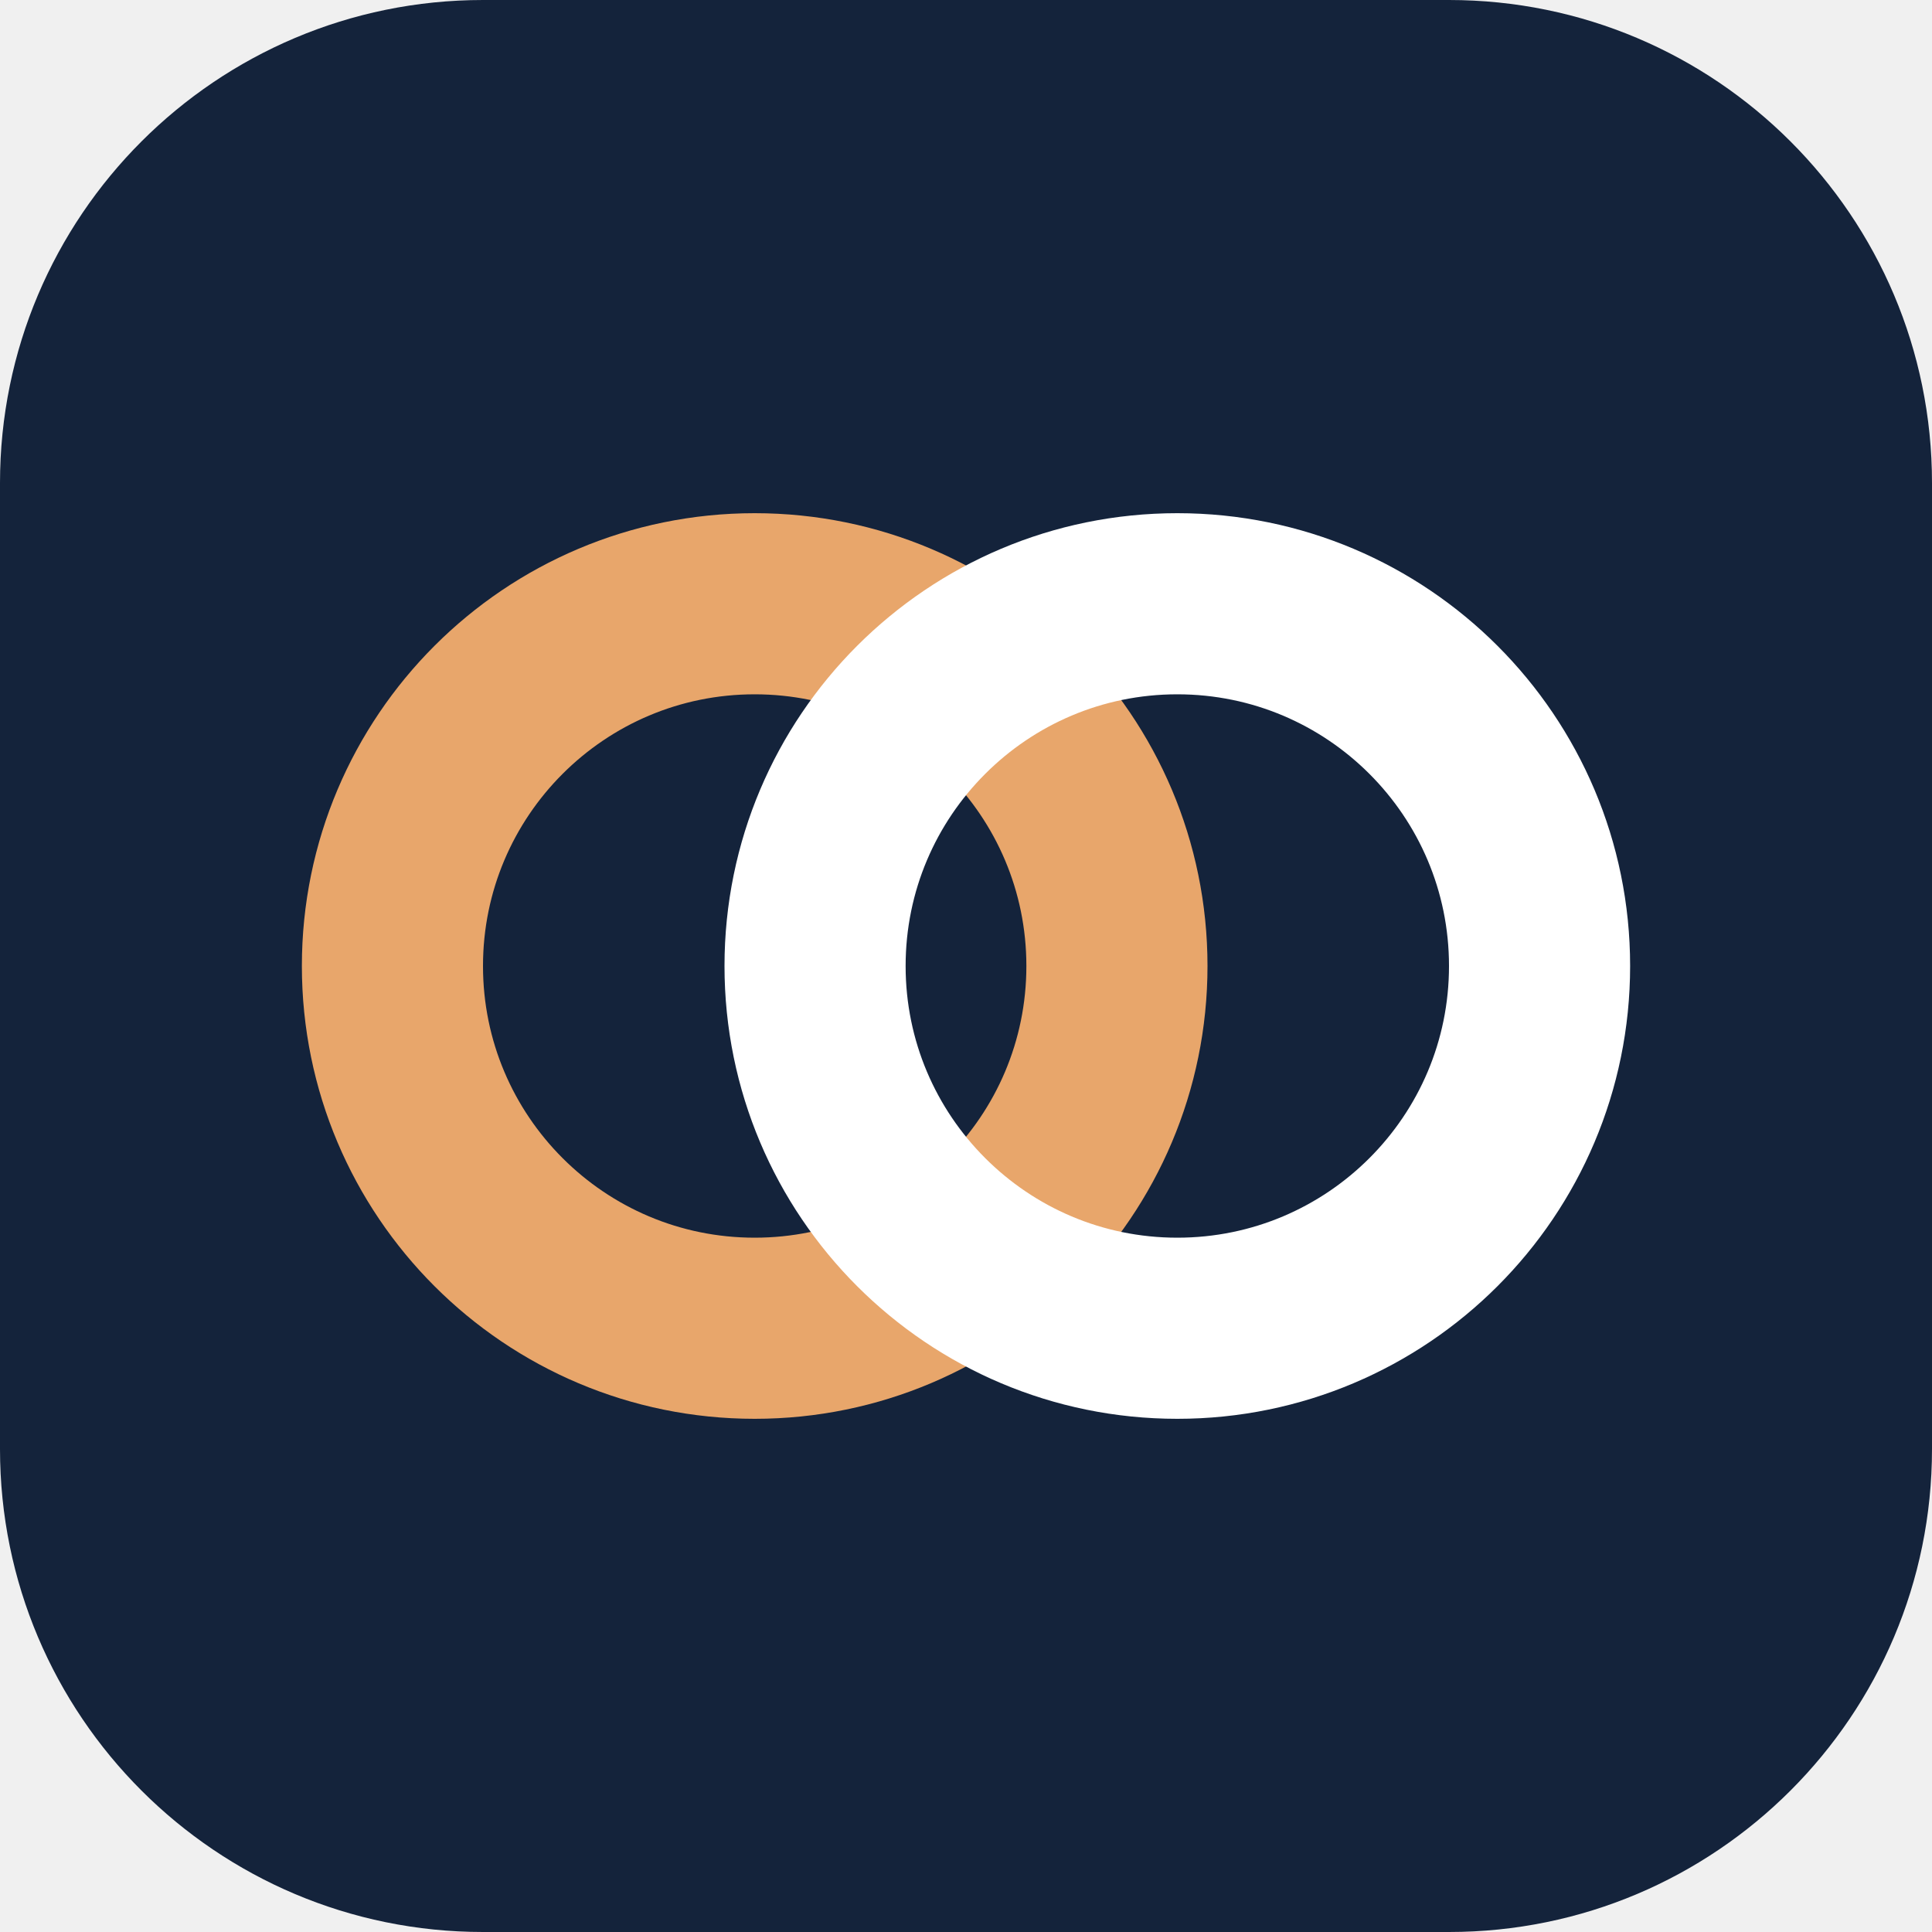
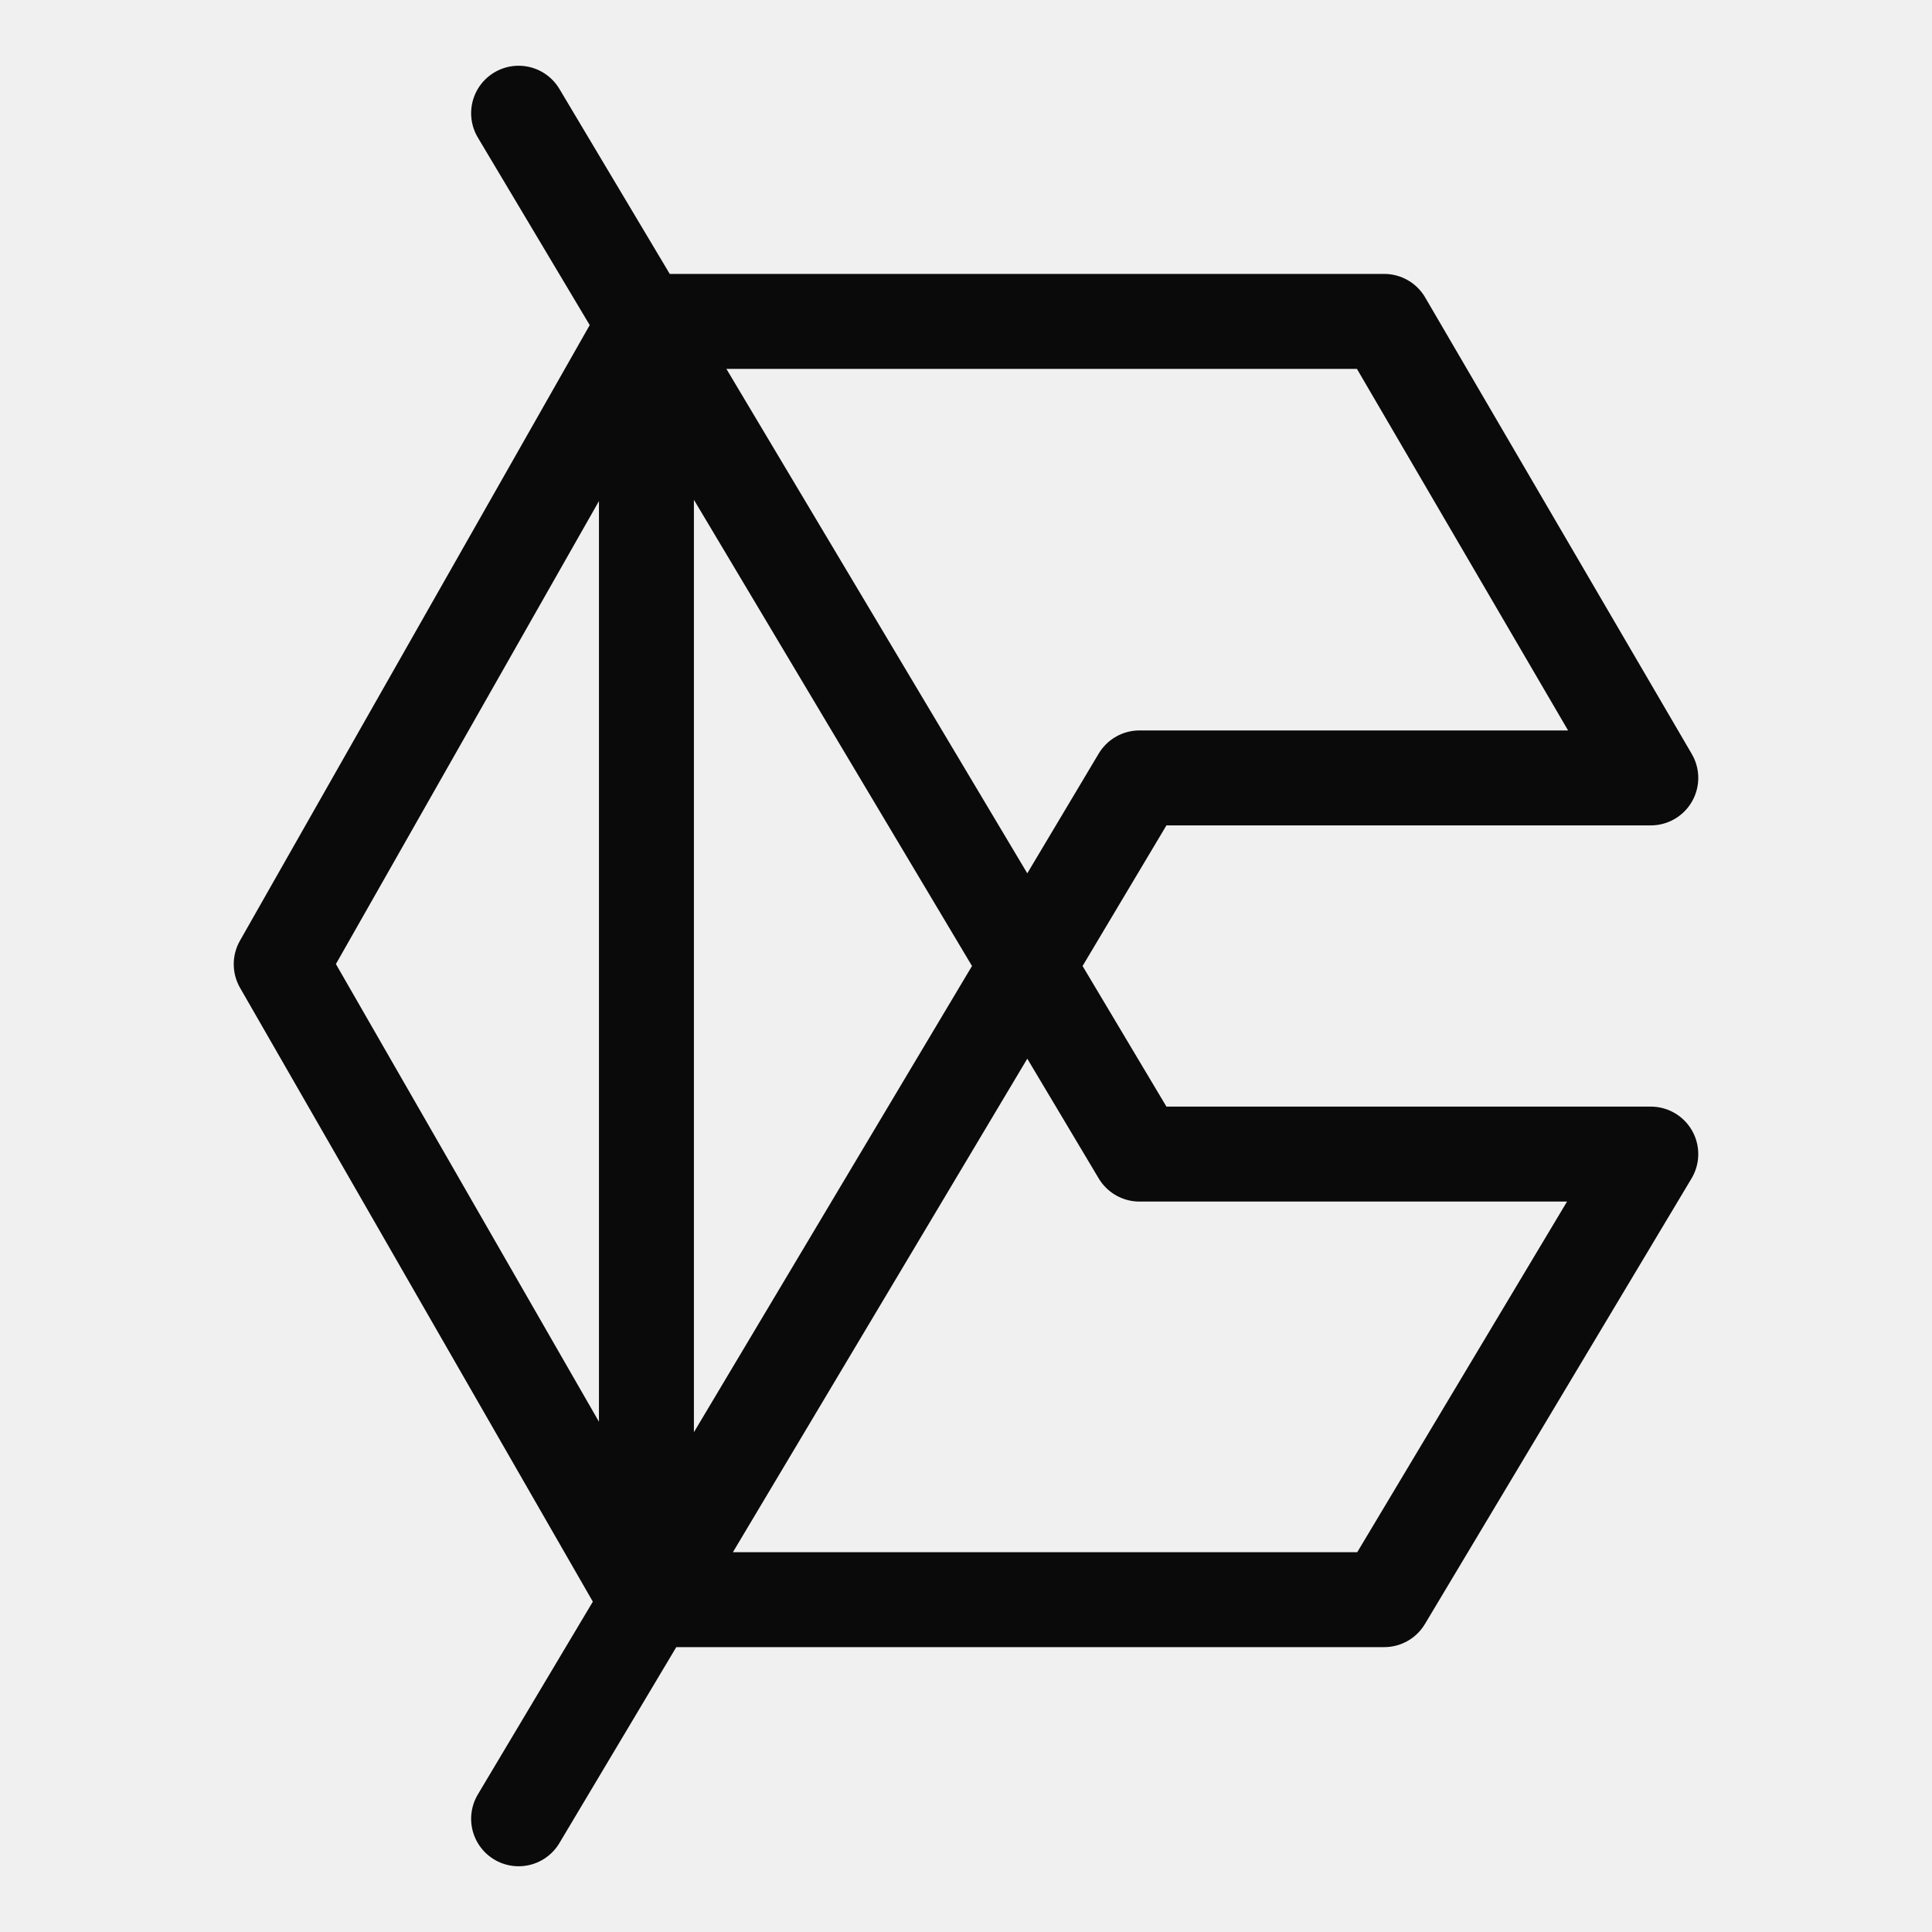
- <svg xmlns="http://www.w3.org/2000/svg" viewBox="0 0 32 32">
-   <rect width="32" height="32" rx="8" fill="#14233B" />
-   <circle cx="12.5" cy="16" r="6" fill="none" stroke="#E8A66B" stroke-width="3" />
-   <circle cx="19.5" cy="16" r="6" fill="none" stroke="#FFFFFF" stroke-width="3" />
+ <svg xmlns="http://www.w3.org/2000/svg" viewBox="-72.0 -28.0 529 529">
+   <style>path{stroke:#0A0A0A}@media (prefers-color-scheme:dark){path{stroke:#FFFFFF}}</style>
+   <path d="M70 3 L240 288 L380 288 L307 410 L105 410 L105 60 L307 60 L380 185 L240 185 L70 470 M105 60 L5 236 L105 410" fill="none" stroke-width="26" stroke-linecap="round" stroke-linejoin="round" />
</svg>
